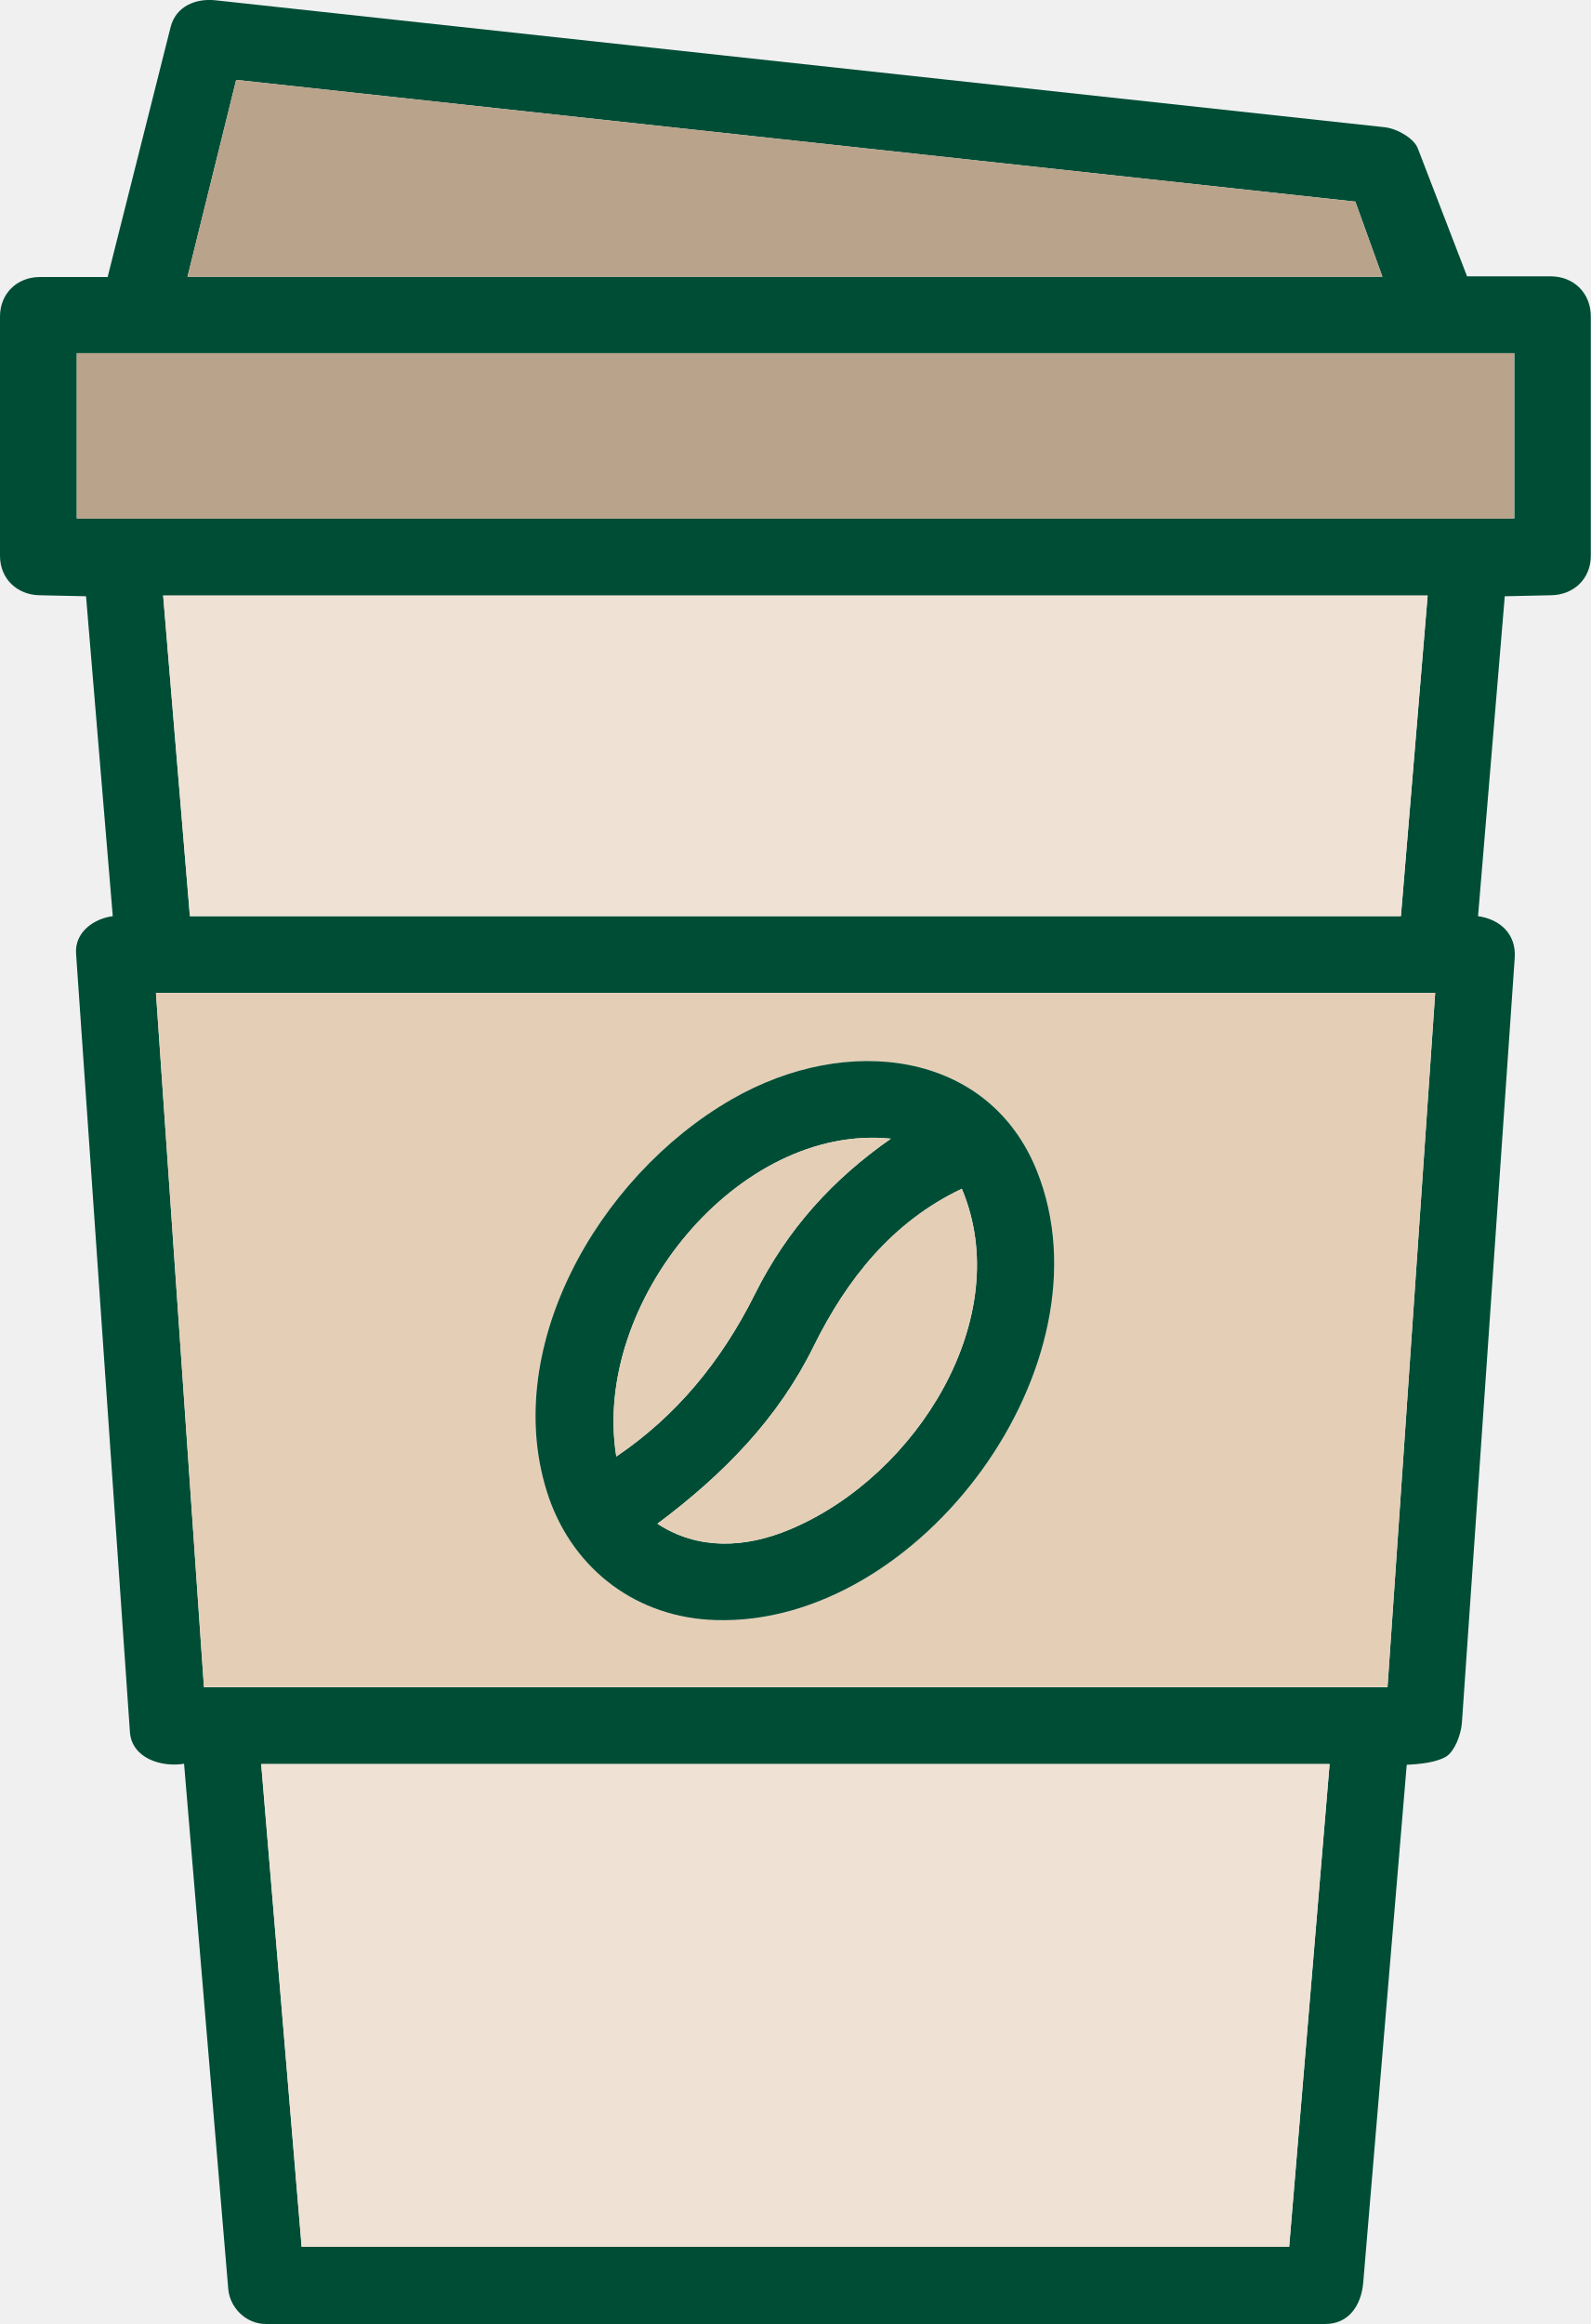
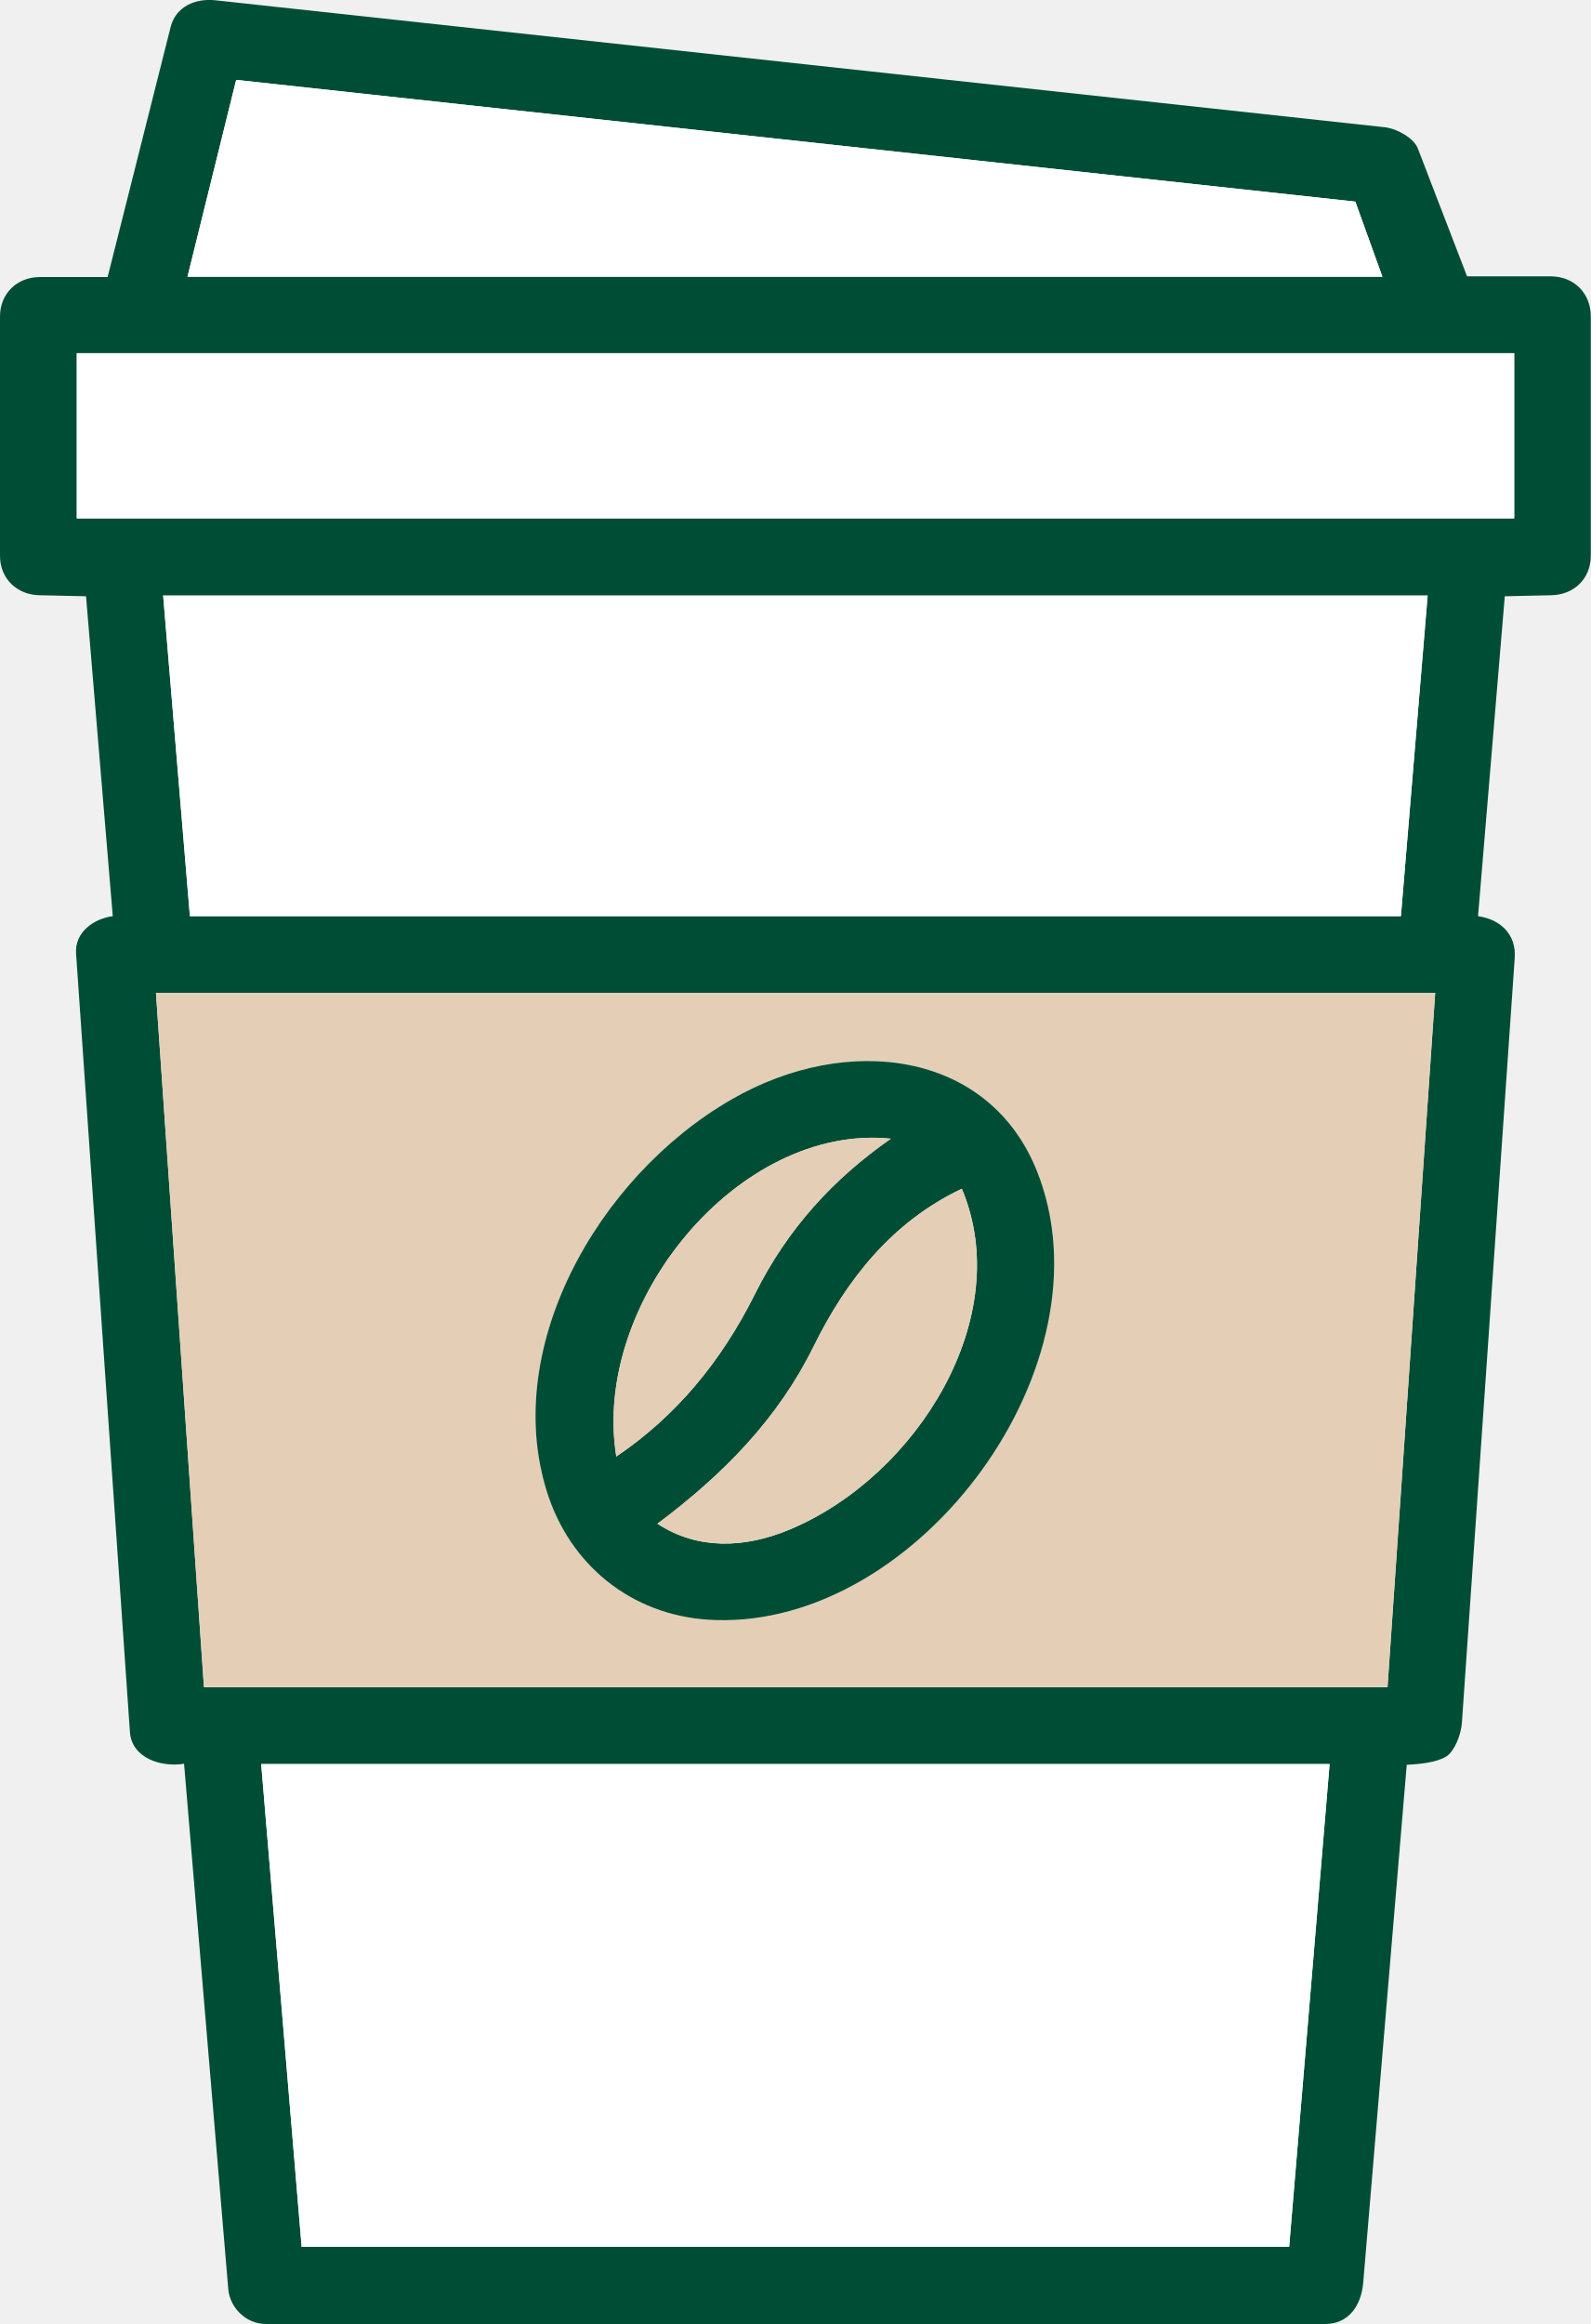
<svg xmlns="http://www.w3.org/2000/svg" id="ic-coffee" viewBox="0 0 46.41 67.78">
  <g id="Layer_1-2" data-name="Layer 1">
    <path fill="#004D36" d="M39.77,66.58c-.06.67-.43,1.2-1.11,1.2H7.76c-.59,0-1.05-.48-1.1-1.01l-1.29-15.33c-.66.11-1.53-.16-1.58-.93l-1.57-22.69c-.05-.64.53-1.03,1.07-1.1l-.78-9.33-1.36-.03C.51,17.35,0,16.89,0,16.21v-6.98c0-.67.5-1.15,1.16-1.15h1.98S4.98.78,4.98.78C5.13.2,5.69-.06,6.3.01l34.09,3.7c.38.04.86.33.97.61l1.44,3.74h2.46c.66.01,1.15.49,1.15,1.17v6.98c0,.68-.51,1.14-1.15,1.15l-1.36.03-.78,9.33c.64.09,1.12.52,1.07,1.22l-1.54,22.3c-.03.39-.23.85-.46.99-.28.17-.74.22-1.15.24L39.77,66.58ZM40.33,8.07l-.79-2.19L6.89,2.33l-1.42,5.74h34.86ZM44.18,10.3H2.24v4.82h41.94V10.3ZM40.87,26.72l.78-9.35H4.76s.78,9.35.78,9.35h35.33ZM40.48,49.2l1.39-20.24H4.55s1.4,20.25,1.4,20.25h34.53ZM37.61,65.53l1.18-14.08H7.62s1.18,14.08,1.18,14.08h28.81Z" />
    <path fill="#E4CFB6" d="M40.48,49.2H5.95s-1.4-20.24-1.4-20.24h37.32S40.48,49.2,40.48,49.2ZM20.89,47.25c5.95.18,11.61-7.48,9.36-13.1-1.4-3.5-5.53-4.03-8.9-2.09-3.95,2.27-6.81,7.38-5.33,11.64C16.76,45.8,18.6,47.19,20.89,47.25Z" />
-     <polygon fill="#EFE2D4" points="37.61 65.53 8.8 65.53 7.62 51.45 38.79 51.45 37.61 65.53" />
-     <polygon fill="#EFE2D4" points="40.87 26.72 5.54 26.72 4.76 17.37 41.65 17.37 40.87 26.72" />
-     <rect fill="#BAA38B" x="2.24" y="10.3" width="41.93" height="4.82" />
-     <polygon fill="#BAA38B" points="40.33 8.07 5.47 8.07 6.89 2.33 39.54 5.88 40.33 8.07" />
+     <polygon fill="#FFFFFF" points="37.61 65.53 8.8 65.53 7.62 51.45 38.79 51.45 37.61 65.53" />
+     <polygon fill="#FFFFFF" points="40.87 26.72 5.54 26.72 4.76 17.37 41.65 17.37 40.87 26.72" />
+     <rect fill="#FFFFFF" x="2.24" y="10.3" width="41.93" height="4.82" />
+     <polygon fill="#FFFFFF" points="40.33 8.07 5.47 8.07 6.89 2.33 39.54 5.88 40.33 8.07" />
    <path fill="#004D36" d="M20.89,47.25c-2.29-.06-4.13-1.45-4.87-3.55-1.48-4.26,1.38-9.37,5.33-11.64,3.37-1.94,7.5-1.41,8.9,2.09C32.5,39.77,26.84,47.43,20.89,47.25ZM22.02,37.75c.95-1.91,2.29-3.37,3.97-4.54-4.43-.45-8.74,4.77-8.01,9.27C19.71,41.31,21.03,39.73,22.02,37.75ZM23.06,44.6c3.7-1.56,6.58-6.19,5-9.93-2.04.97-3.36,2.65-4.32,4.59-1.03,2.1-2.62,3.73-4.56,5.18C20.34,45.2,21.71,45.17,23.06,44.6Z" />
    <path fill="#E4CFB6" d="M23.06,44.6c-1.35.57-2.72.6-3.88-.16,1.94-1.45,3.53-3.08,4.56-5.18.96-1.94,2.28-3.62,4.32-4.59C29.64,38.41,26.76,43.04,23.06,44.6Z" />
    <path fill="#E4CFB6" d="M22.02,37.75c-.99,1.98-2.31,3.56-4.04,4.73-.73-4.5,3.58-9.72,8.01-9.27C24.31,34.38,22.97,35.84,22.02,37.75Z" />
  </g>
</svg>
